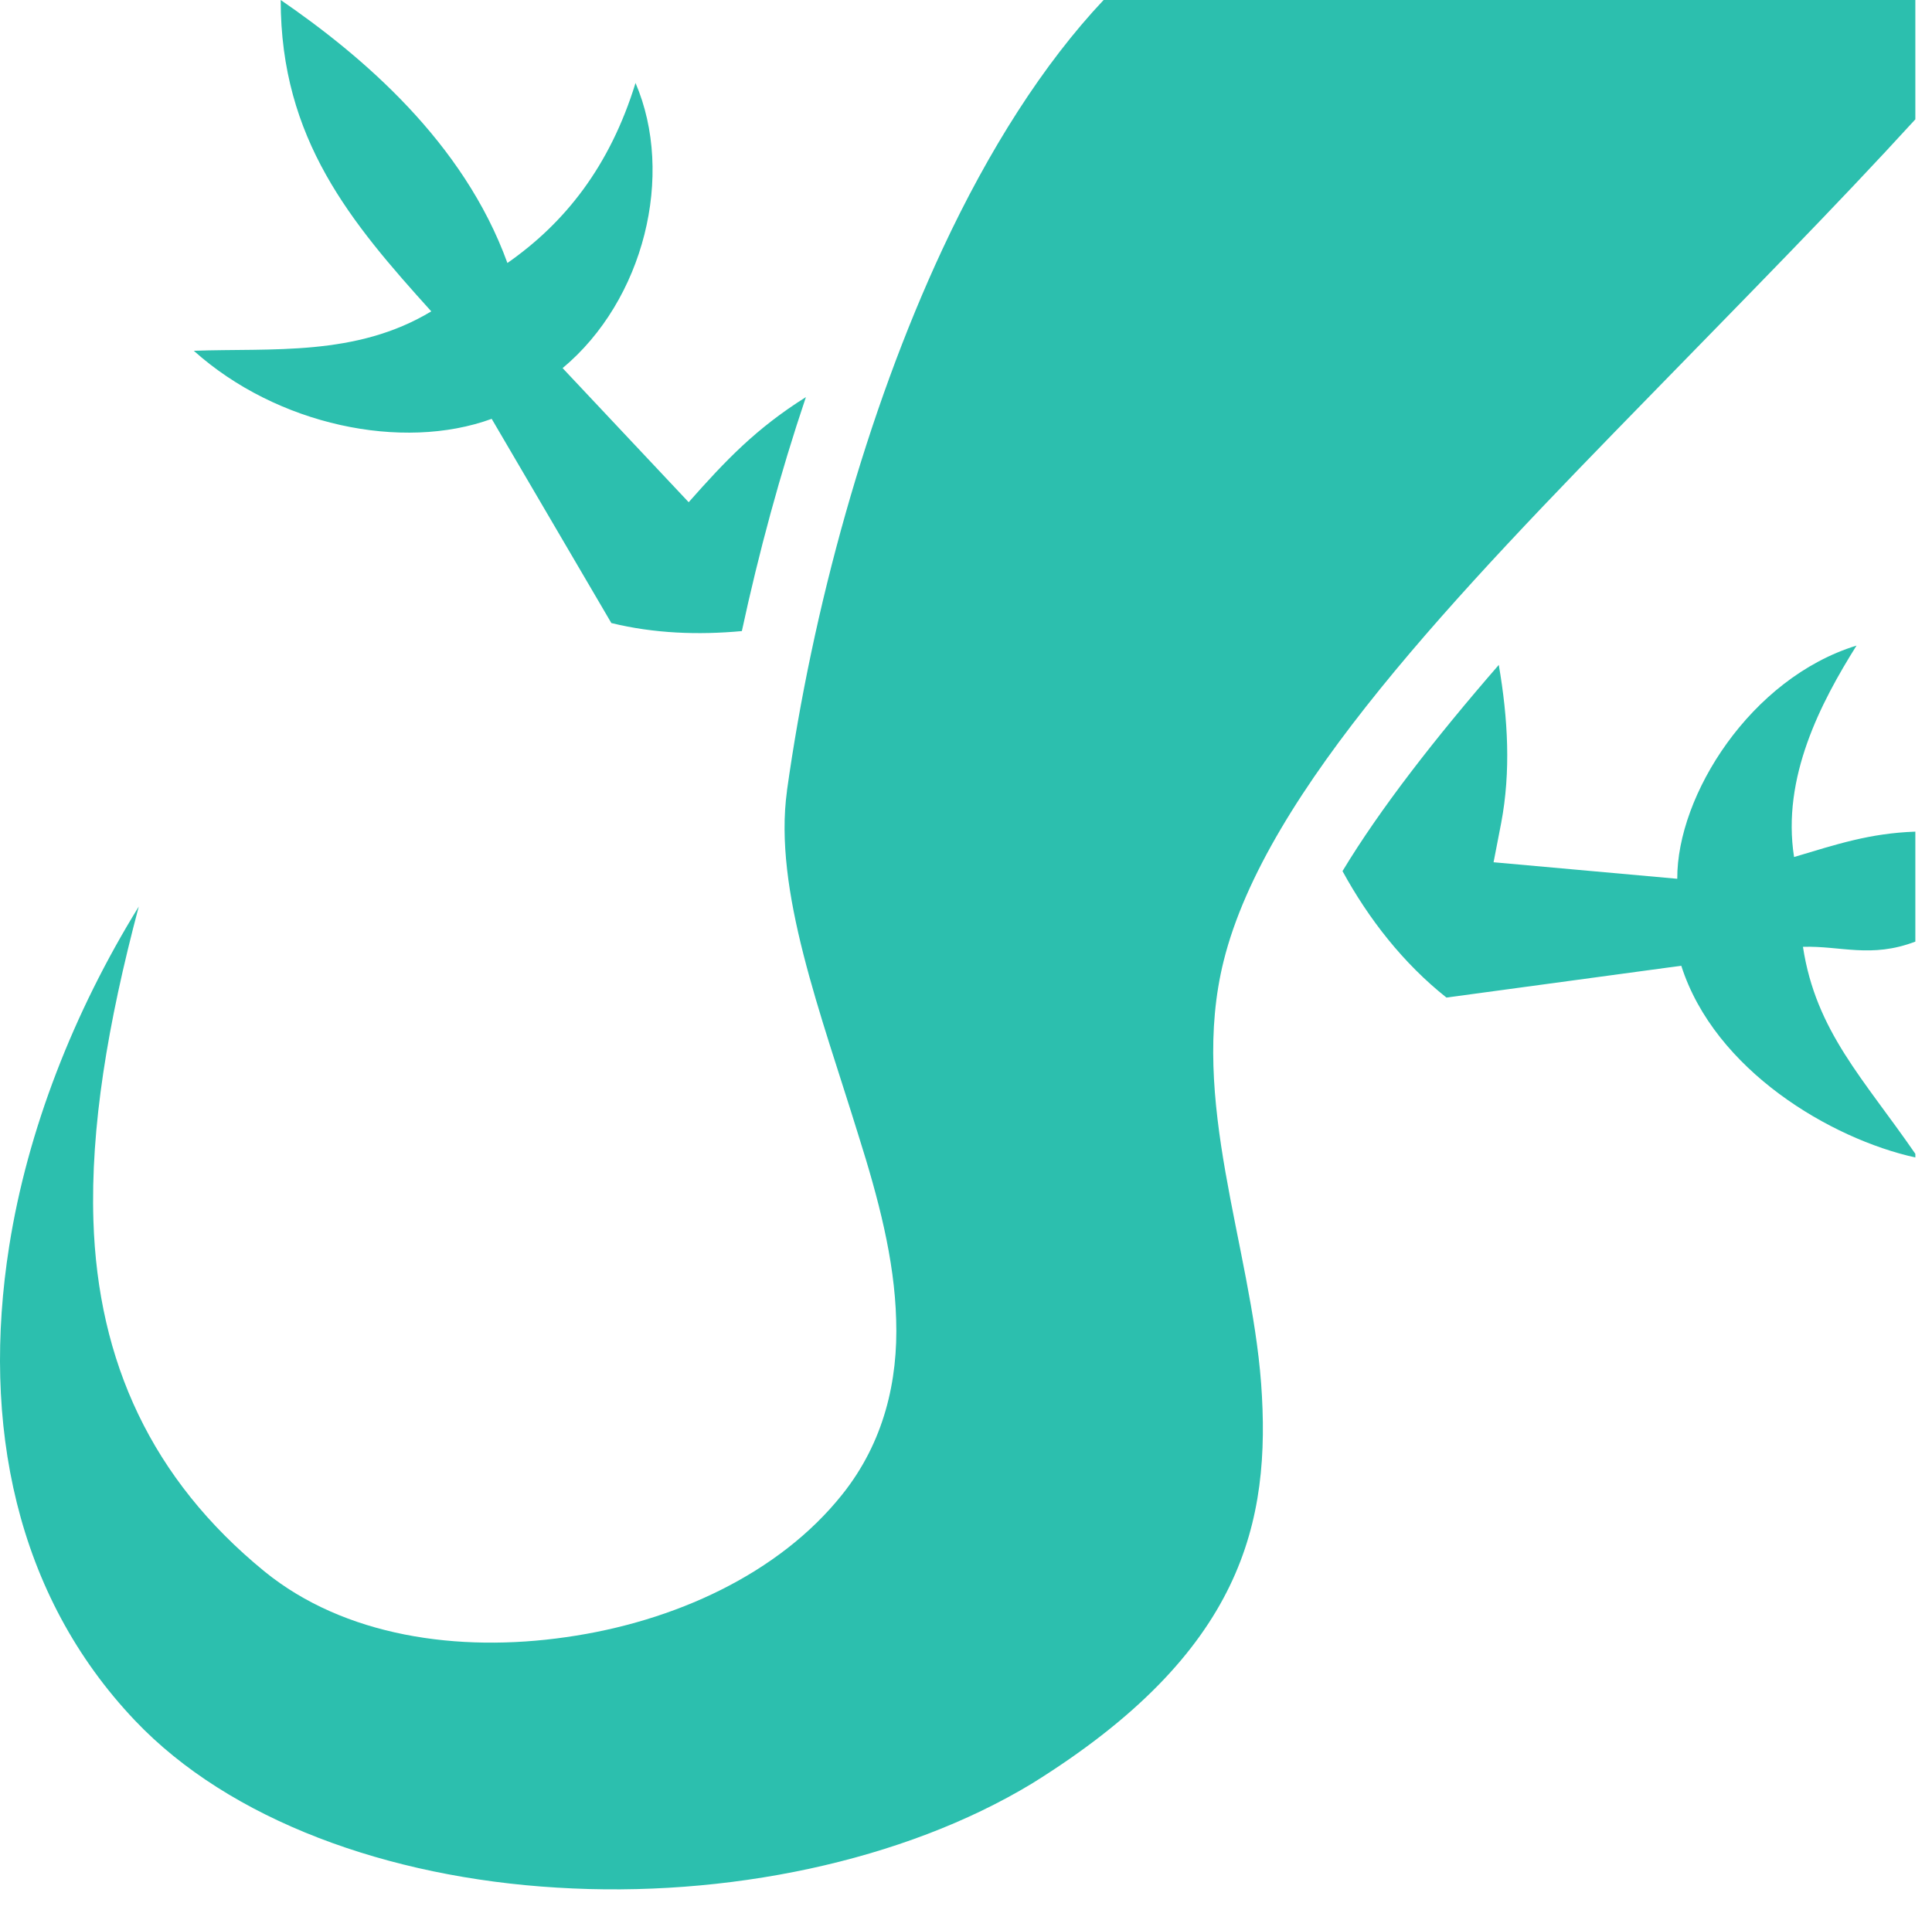
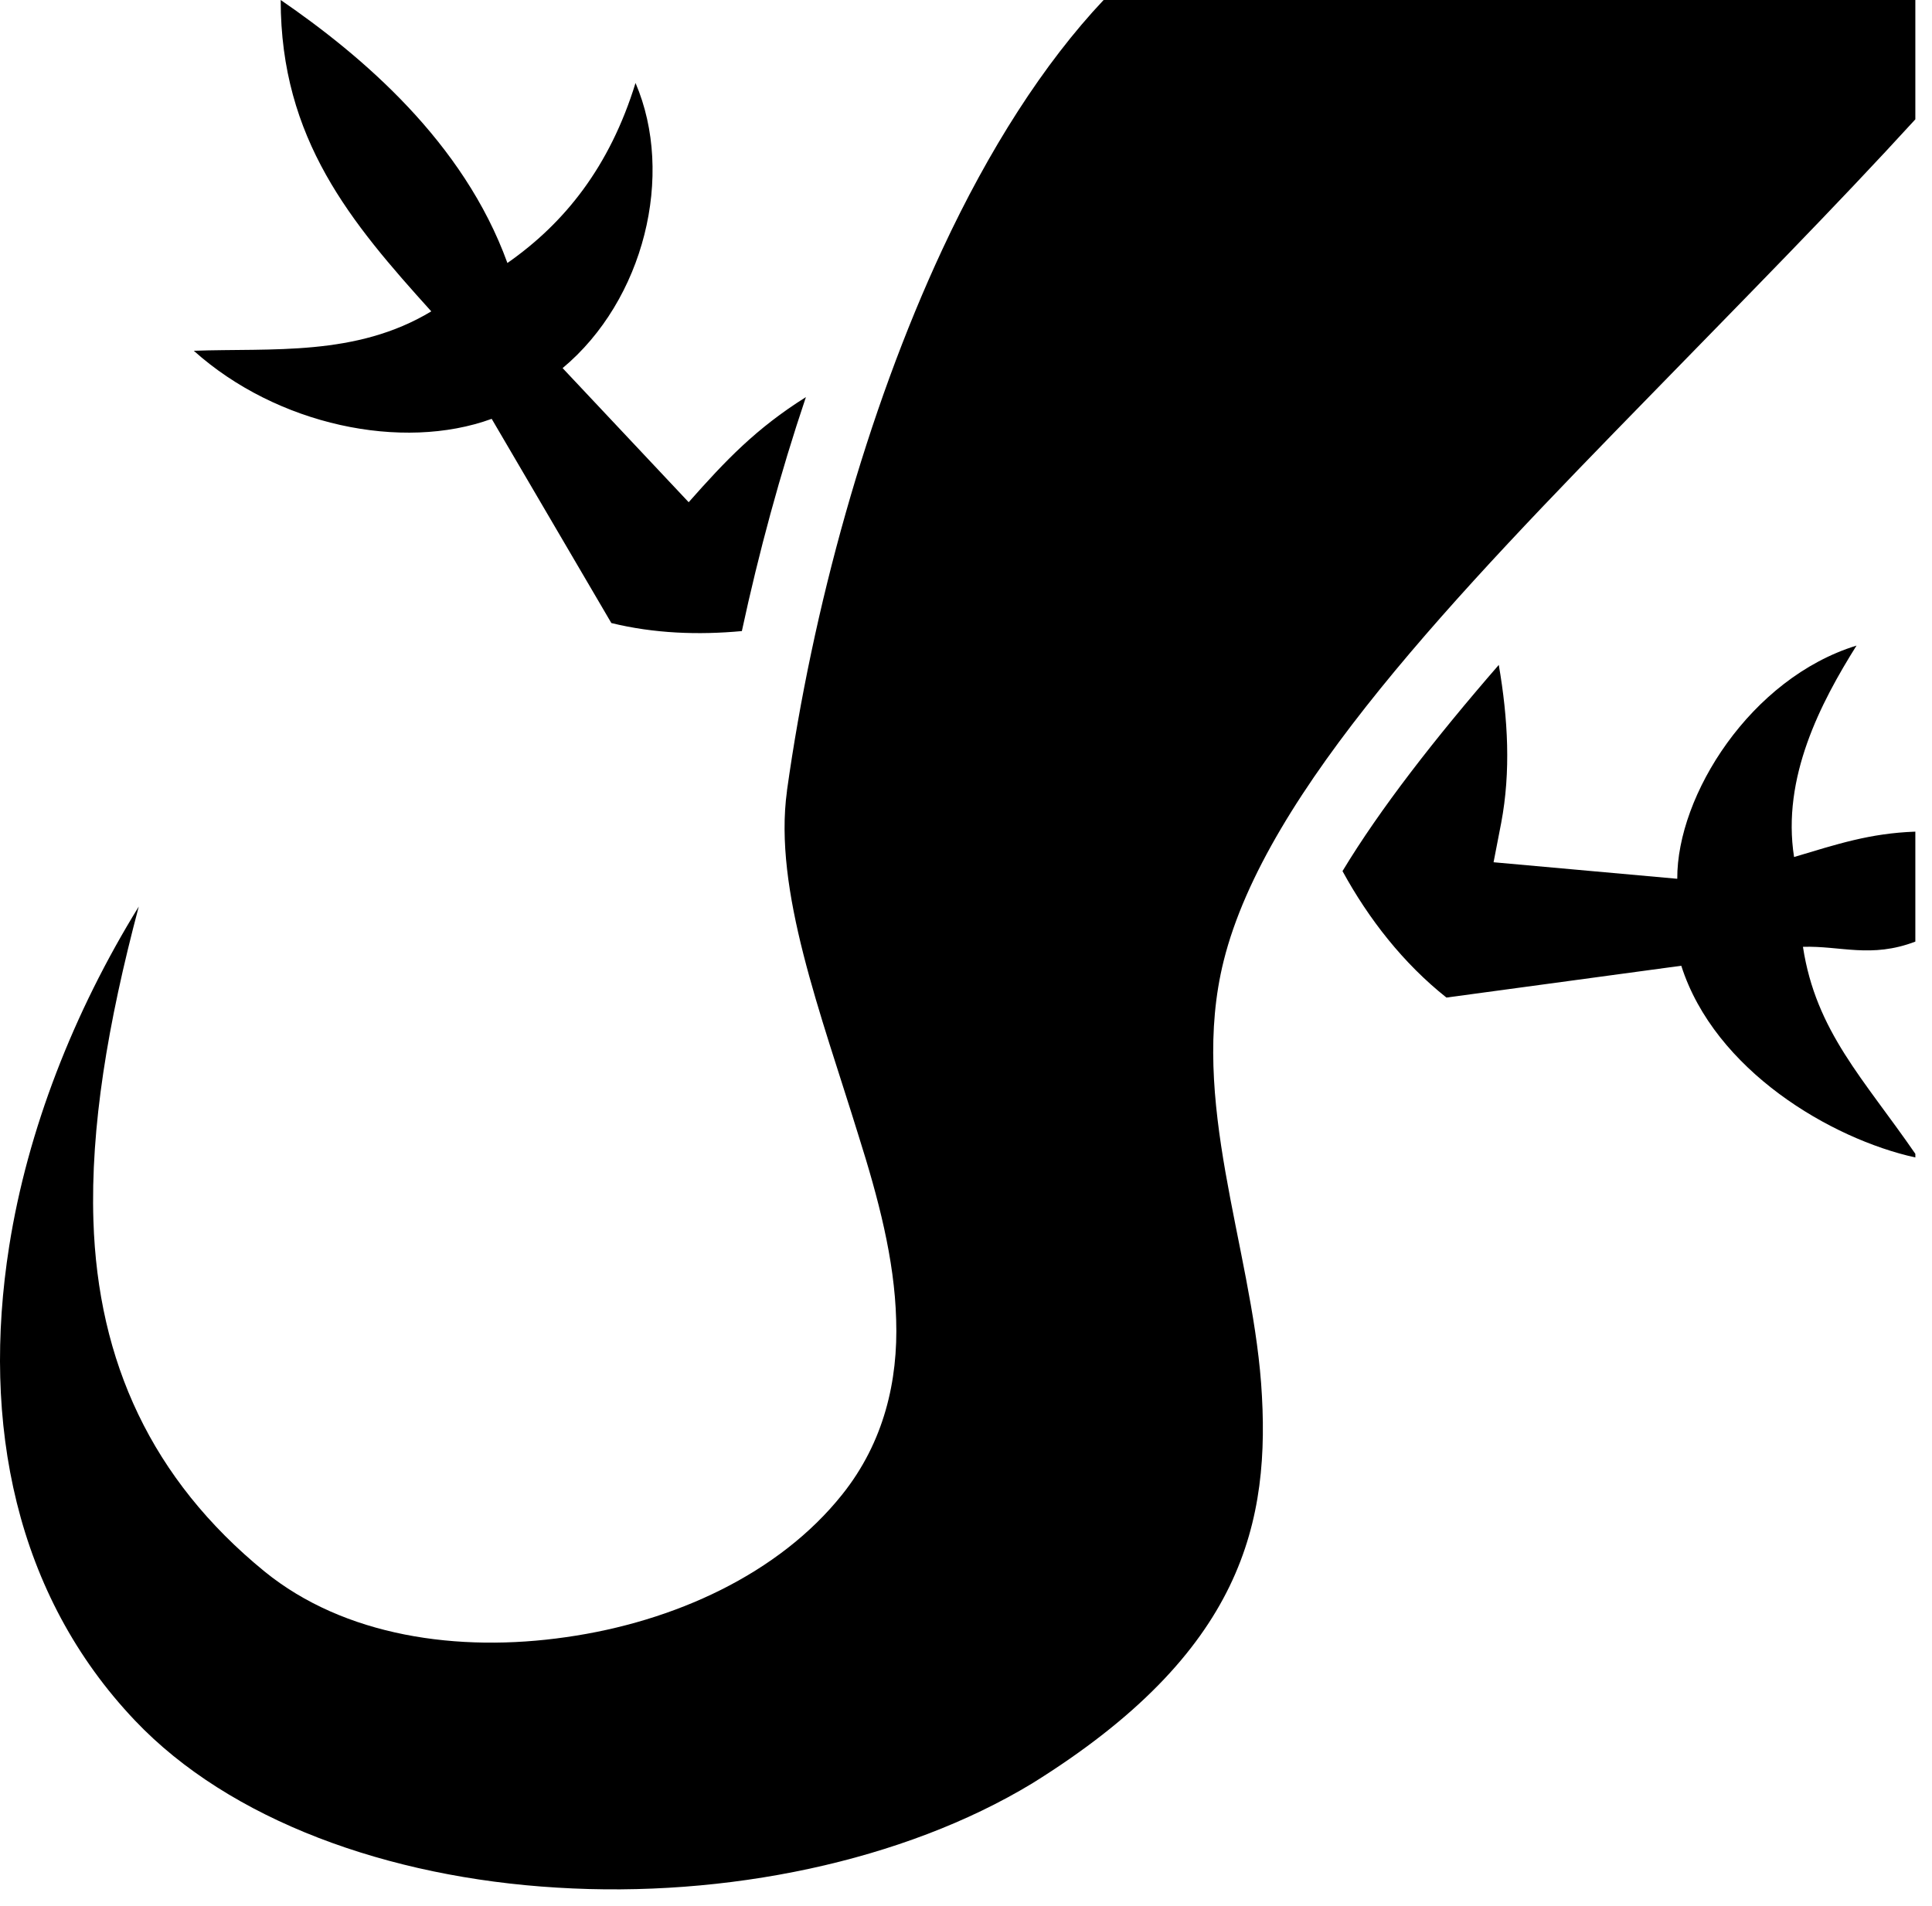
- <svg xmlns="http://www.w3.org/2000/svg" width="74" height="73" viewBox="0 0 74 73" fill="none">
-   <path d="M10.751 0C10.751 5.34 13.448 8.528 16.519 11.929C13.633 13.671 10.415 13.331 7.423 13.439C10.605 16.294 15.408 17.297 18.833 16.047L23.416 23.87C25.051 24.271 26.749 24.333 28.415 24.178C29.063 21.169 29.881 18.145 30.868 15.214C28.955 16.417 27.798 17.636 26.378 19.241L21.549 14.103C24.666 11.506 25.854 6.701 24.342 3.179C23.354 6.389 21.626 8.545 19.435 10.076C17.753 5.434 13.865 2.139 10.751 0ZM42.271 0C39.972 2.438 37.873 5.738 36.099 9.545C33.183 15.8 31.115 23.345 30.143 30.288V30.304C29.619 34.1 31.439 38.821 32.89 43.527C33.63 45.873 34.263 48.233 34.325 50.563C34.402 52.893 33.862 55.254 32.257 57.26C29.835 60.299 25.823 62.135 21.688 62.722C17.537 63.323 13.186 62.691 10.132 60.207C5.806 56.673 3.748 52.168 3.578 46.767C3.465 43.203 4.118 39.238 5.315 34.732C2.813 38.79 1.055 43.296 0.353 47.739C-0.722 54.544 0.597 61.102 5.169 65.916C8.799 69.742 14.868 71.933 21.333 72.319C27.798 72.72 34.602 71.316 39.54 68.323C47.625 63.293 48.69 58.309 48.304 53.001C47.903 47.693 45.542 42.139 46.869 36.815C48.489 30.304 55.787 22.759 63.194 15.167C66.742 11.524 70.338 7.885 73.362 4.572V0H42.271ZM71.109 24.734C67.051 25.984 64.227 30.474 64.243 33.668L57.207 33.035L57.5 31.523C57.87 29.563 57.762 27.542 57.407 25.474C54.954 28.298 52.856 30.998 51.421 33.374C52.424 35.211 53.751 36.908 55.402 38.219L64.397 37C65.678 41.012 70.137 43.635 73.362 44.345V44.206C71.387 41.336 69.551 39.515 69.057 36.275C70.492 36.229 71.665 36.723 73.362 36.075V31.862C71.618 31.924 70.368 32.341 68.717 32.834C68.239 29.795 69.736 26.925 71.109 24.734Z" fill="#2CBFAE" />
+ <svg xmlns="http://www.w3.org/2000/svg" width="74" height="73" viewBox="0 0 74 73">
+   <path d="M10.751 0C10.751 5.34 13.448 8.528 16.519 11.929C13.633 13.671 10.415 13.331 7.423 13.439C10.605 16.294 15.408 17.297 18.833 16.047L23.416 23.87C25.051 24.271 26.749 24.333 28.415 24.178C29.063 21.169 29.881 18.145 30.868 15.214C28.955 16.417 27.798 17.636 26.378 19.241L21.549 14.103C24.666 11.506 25.854 6.701 24.342 3.179C23.354 6.389 21.626 8.545 19.435 10.076C17.753 5.434 13.865 2.139 10.751 0ZM42.271 0C39.972 2.438 37.873 5.738 36.099 9.545C33.183 15.8 31.115 23.345 30.143 30.288V30.304C29.619 34.1 31.439 38.821 32.89 43.527C33.63 45.873 34.263 48.233 34.325 50.563C34.402 52.893 33.862 55.254 32.257 57.26C29.835 60.299 25.823 62.135 21.688 62.722C17.537 63.323 13.186 62.691 10.132 60.207C5.806 56.673 3.748 52.168 3.578 46.767C3.465 43.203 4.118 39.238 5.315 34.732C2.813 38.79 1.055 43.296 0.353 47.739C-0.722 54.544 0.597 61.102 5.169 65.916C8.799 69.742 14.868 71.933 21.333 72.319C27.798 72.72 34.602 71.316 39.54 68.323C47.625 63.293 48.69 58.309 48.304 53.001C47.903 47.693 45.542 42.139 46.869 36.815C48.489 30.304 55.787 22.759 63.194 15.167C66.742 11.524 70.338 7.885 73.362 4.572V0H42.271ZM71.109 24.734C67.051 25.984 64.227 30.474 64.243 33.668L57.207 33.035L57.5 31.523C57.87 29.563 57.762 27.542 57.407 25.474C54.954 28.298 52.856 30.998 51.421 33.374C52.424 35.211 53.751 36.908 55.402 38.219L64.397 37C65.678 41.012 70.137 43.635 73.362 44.345V44.206C71.387 41.336 69.551 39.515 69.057 36.275C70.492 36.229 71.665 36.723 73.362 36.075V31.862C71.618 31.924 70.368 32.341 68.717 32.834C68.239 29.795 69.736 26.925 71.109 24.734Z" />
</svg>
